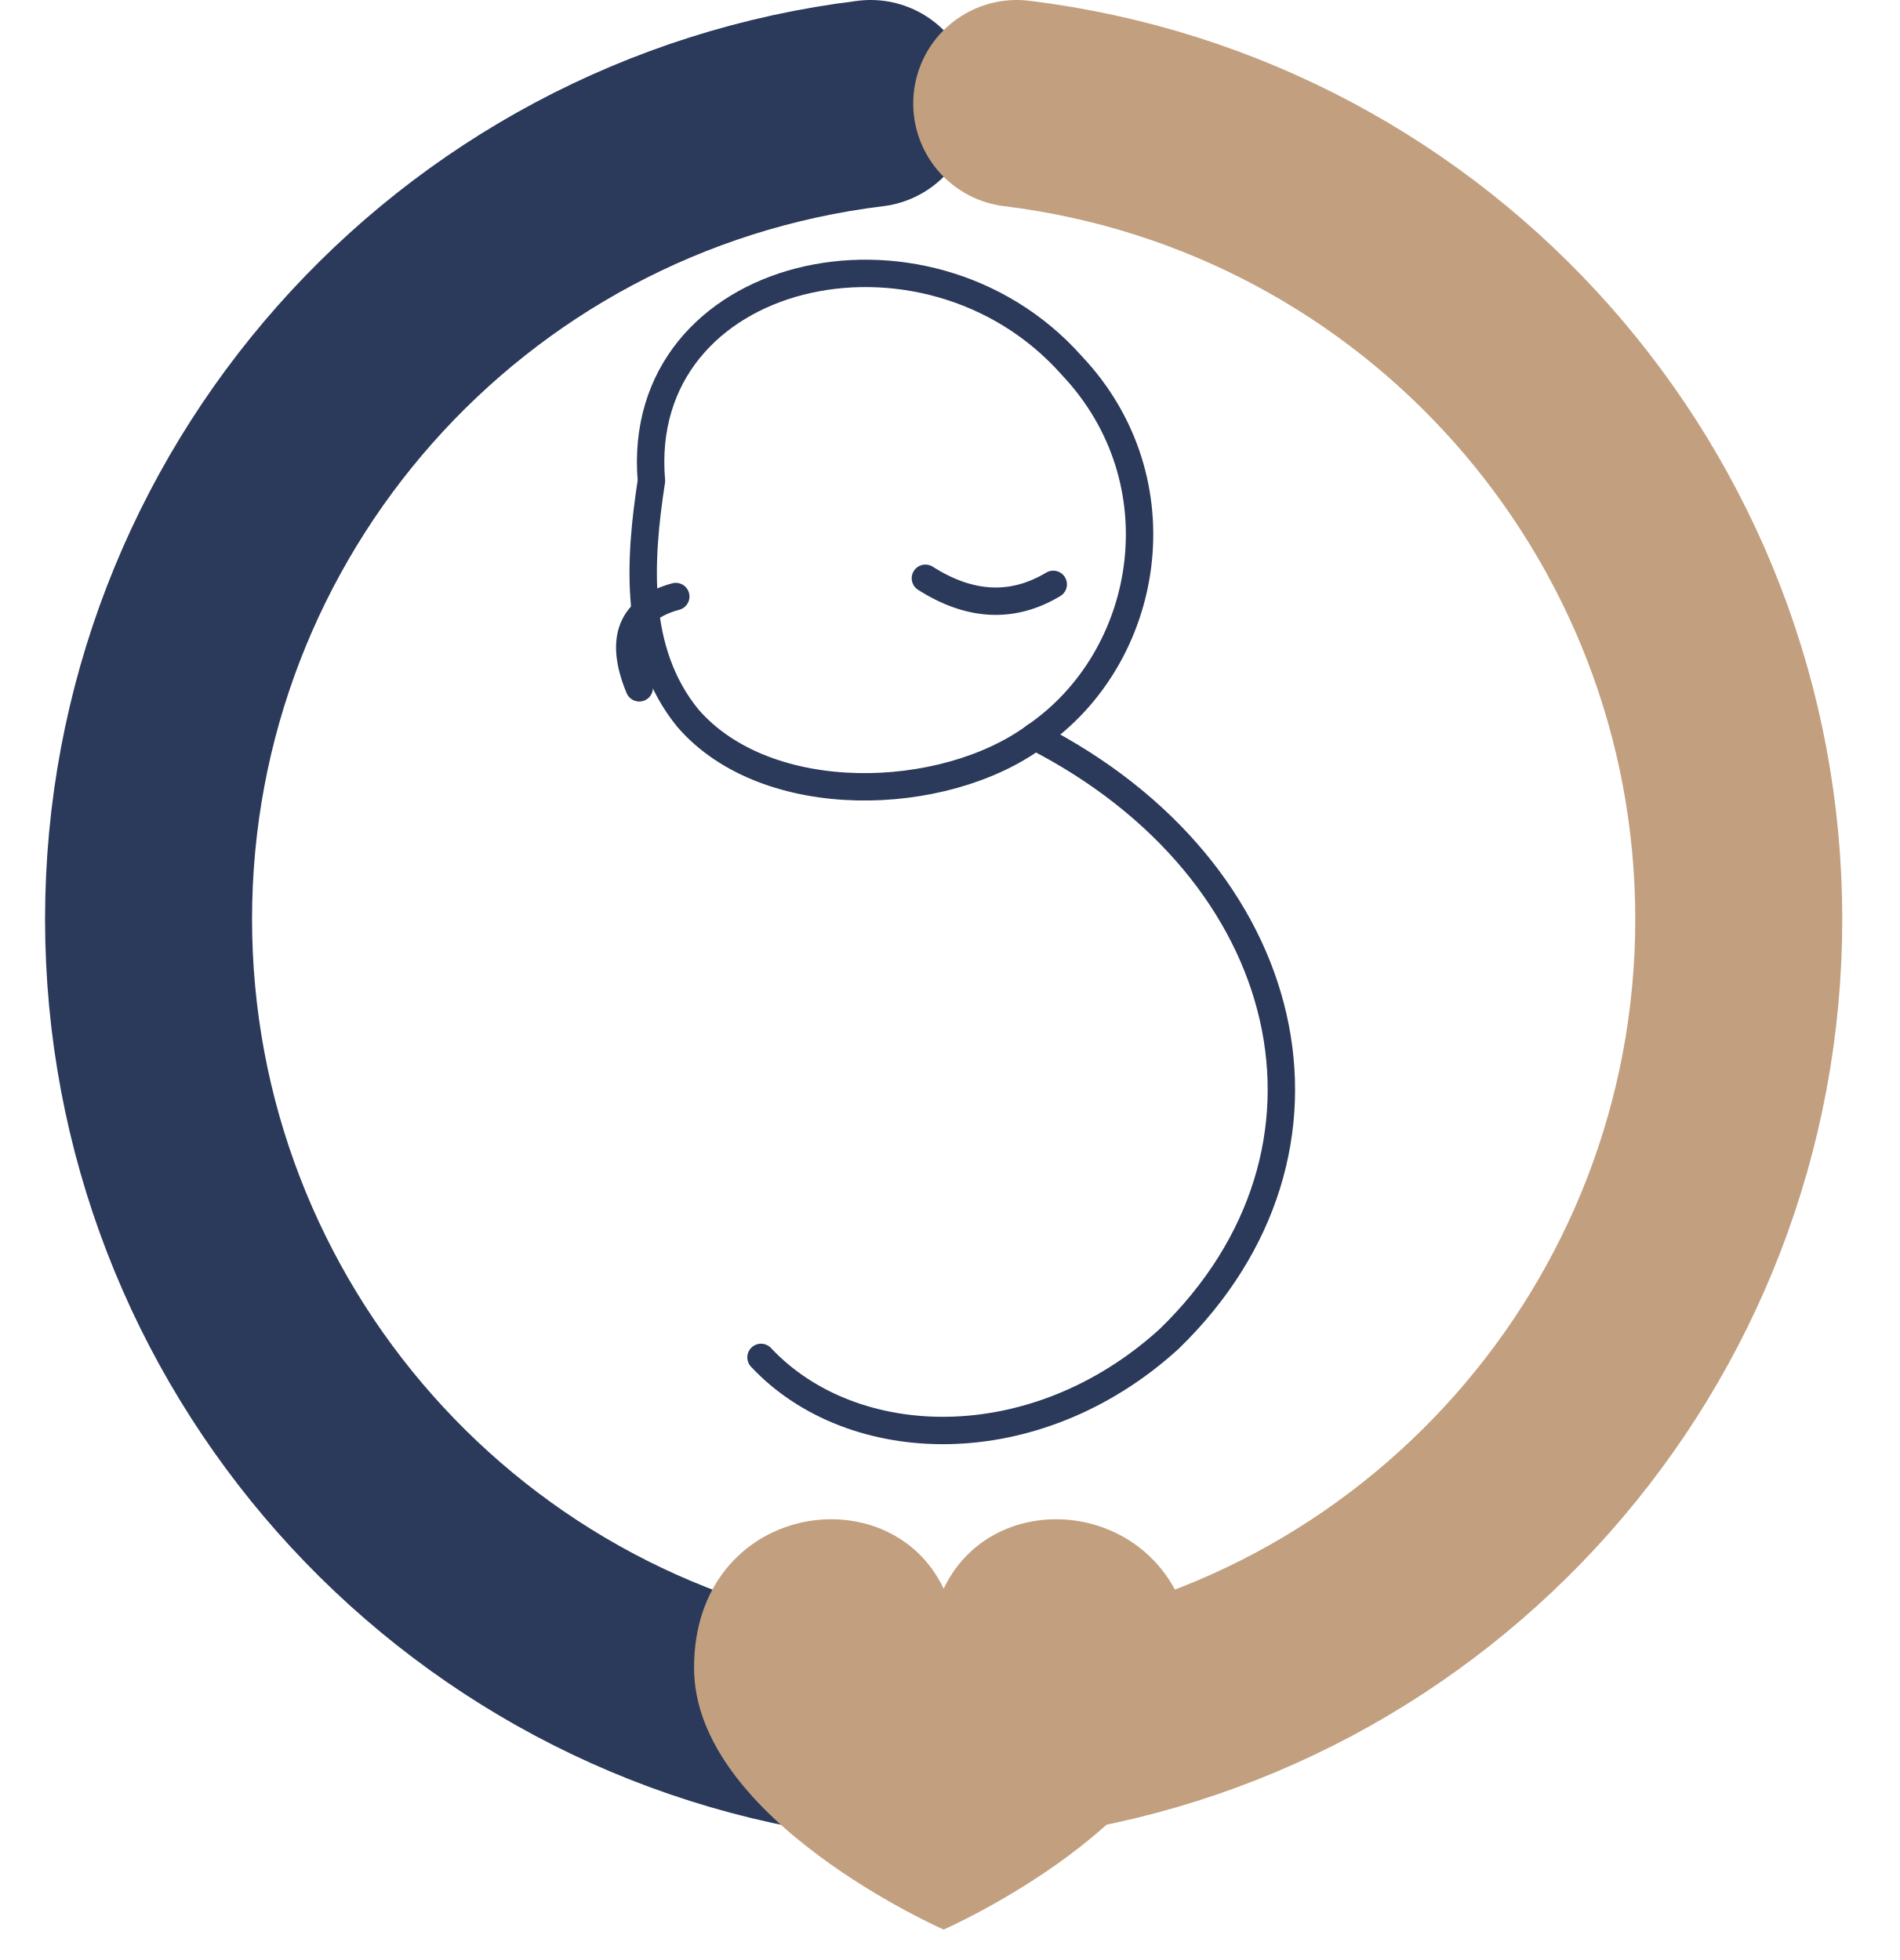
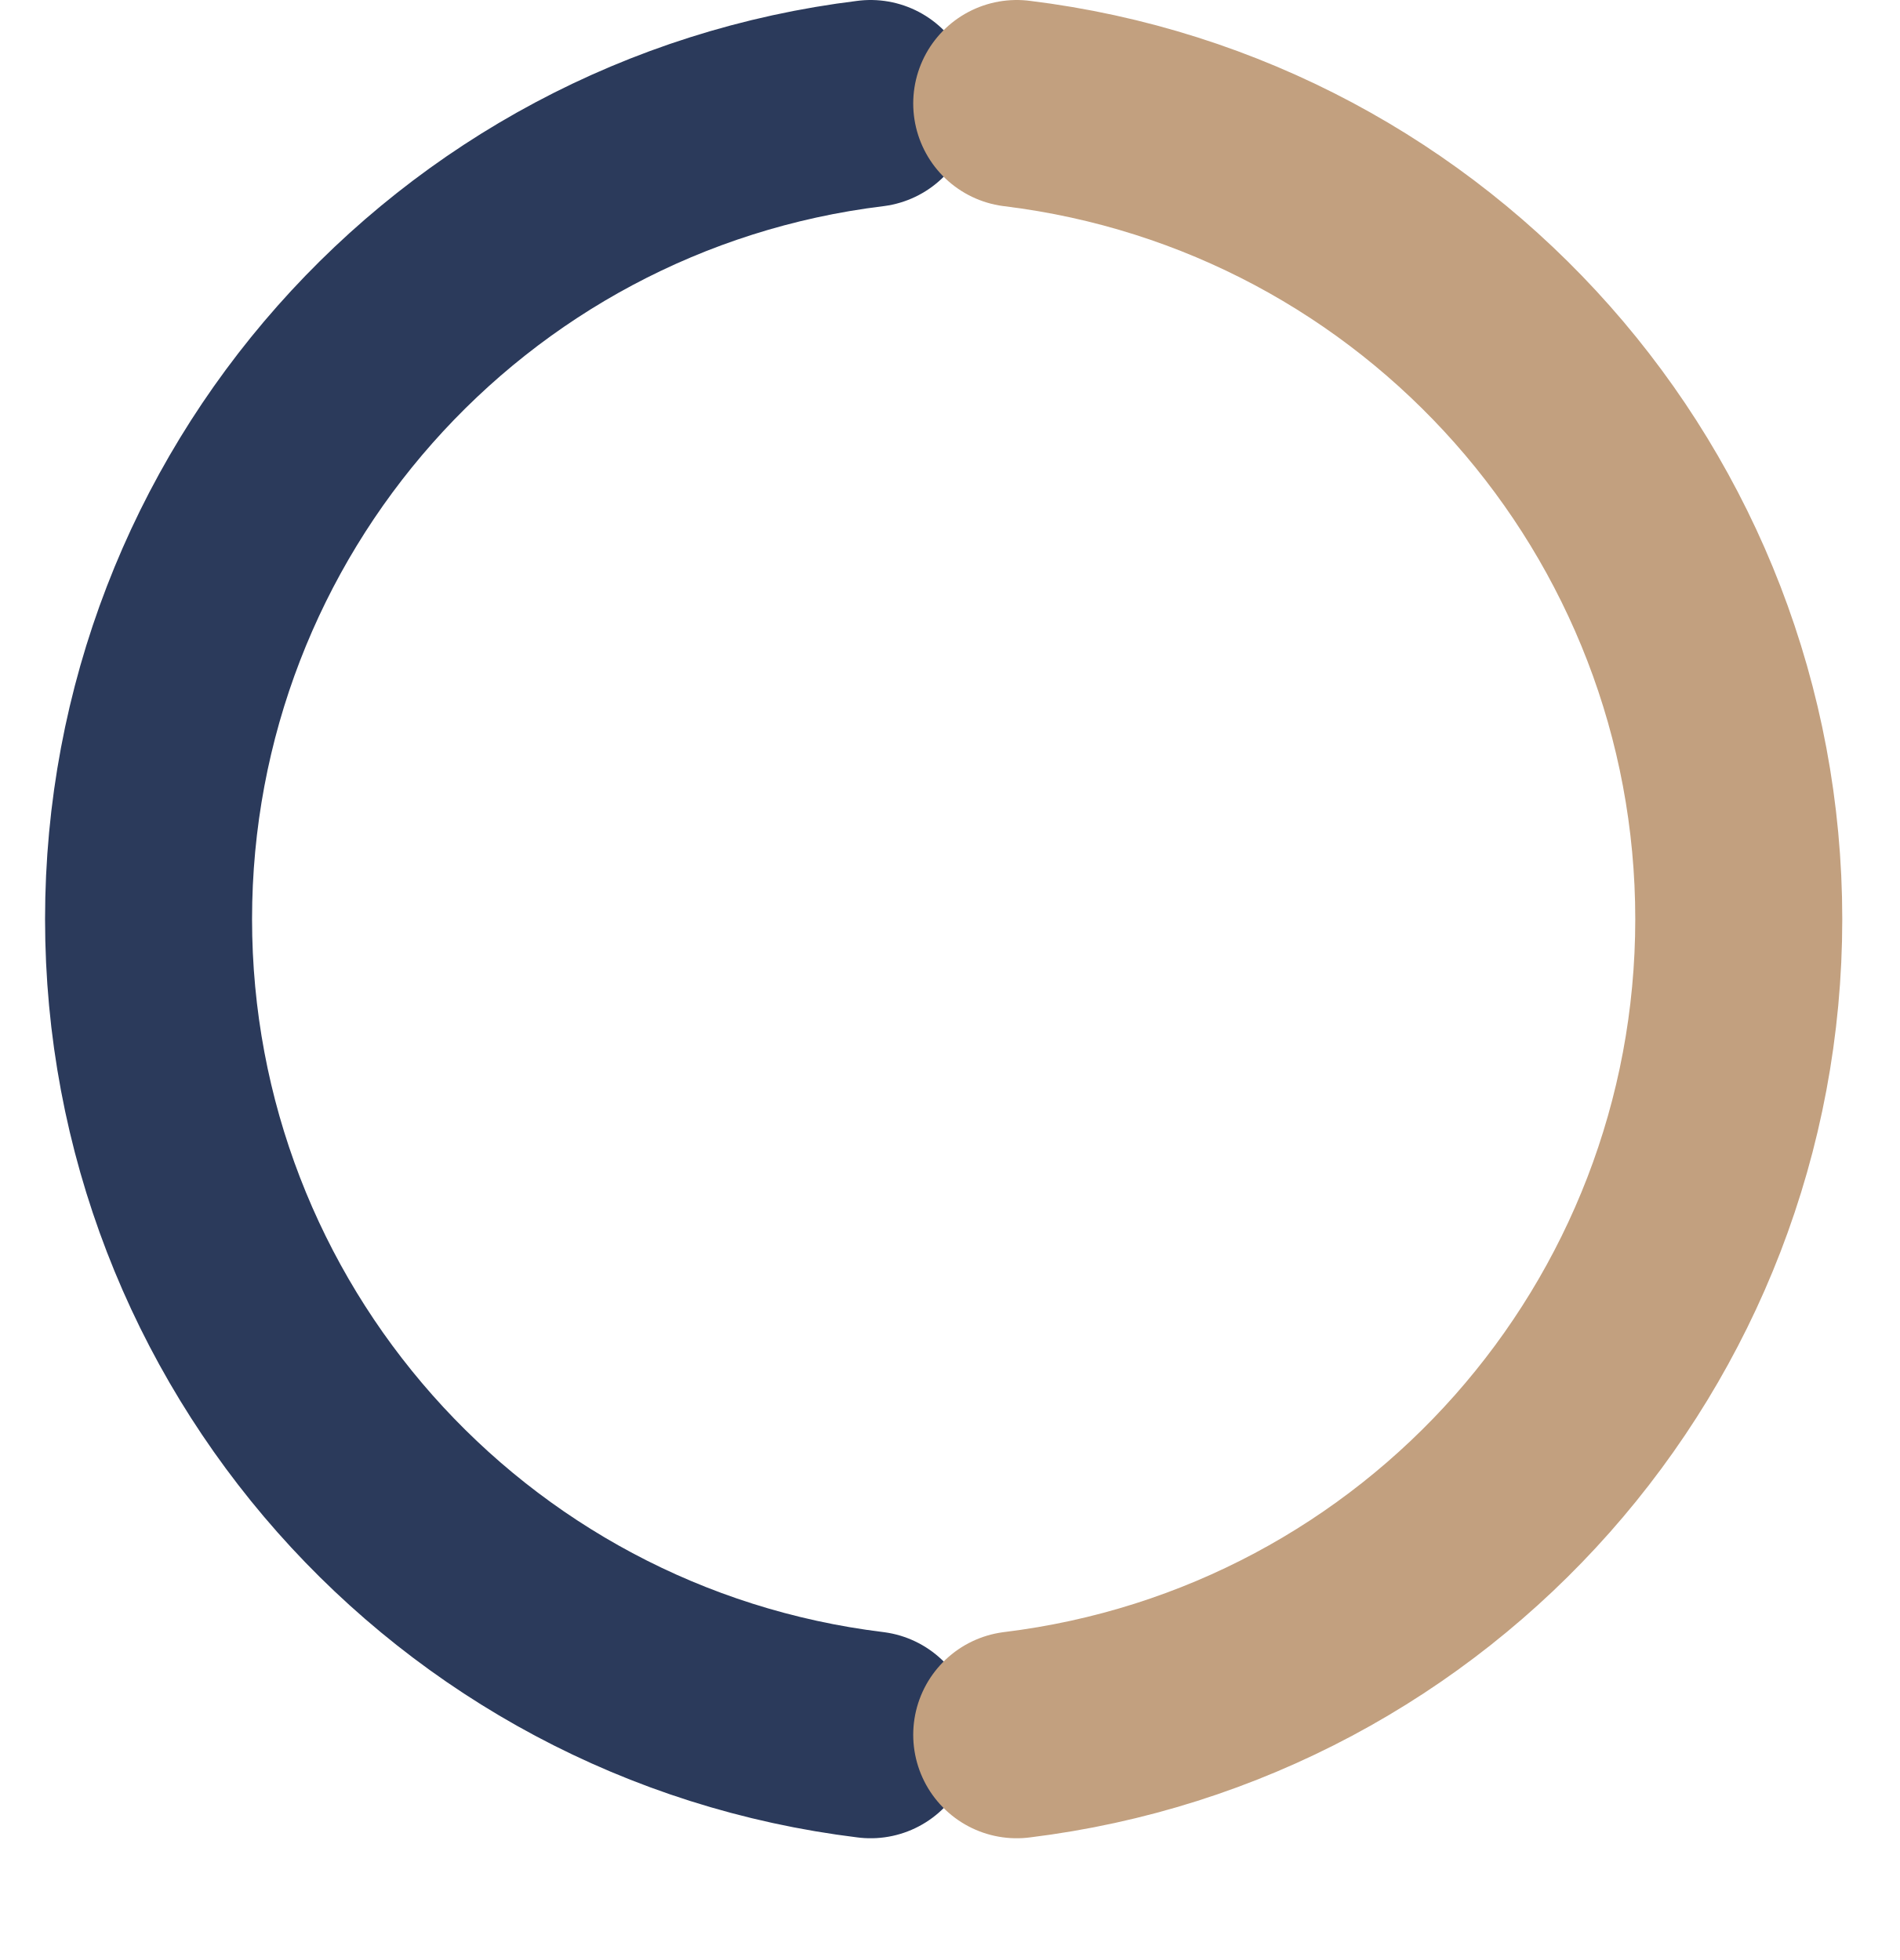
<svg xmlns="http://www.w3.org/2000/svg" viewBox="145 99 312 322" width="100%">
  <path d="M288 116 A135 135 0 0 0 288 384" stroke="#2b3a5b" stroke-width="34" fill="none" stroke-linecap="round" />
  <path d="M312 116 A135 135 0 0 1 312 384" stroke="#c2a07f" stroke-width="34" fill="none" stroke-linecap="round" />
-   <g stroke="#2b3a5b" stroke-width="4.5" fill="none" stroke-linecap="round" stroke-linejoin="round">
-     <path d="M252 178 C249 143 297 132 321 159 C339 178 334 207 315 220 C300 231 271 232 258 217 C249 206 250 191 252 178 Z" />
-     <path d="M297 194 q11 7 21 1" />
-     <path d="M256 197 q-11 3 -6 15" />
-     <path d="M315 220 C358 242 369 288 337 319 C315 339 285 338 270 322" />
-   </g>
-   <path d="M300 360 C291 341 259 346 259 373 C259 398 300 416 300 416 C300 416 341 398 341 373 C341 346 309 341 300 360 Z" fill="#c2a07f" />
</svg>
